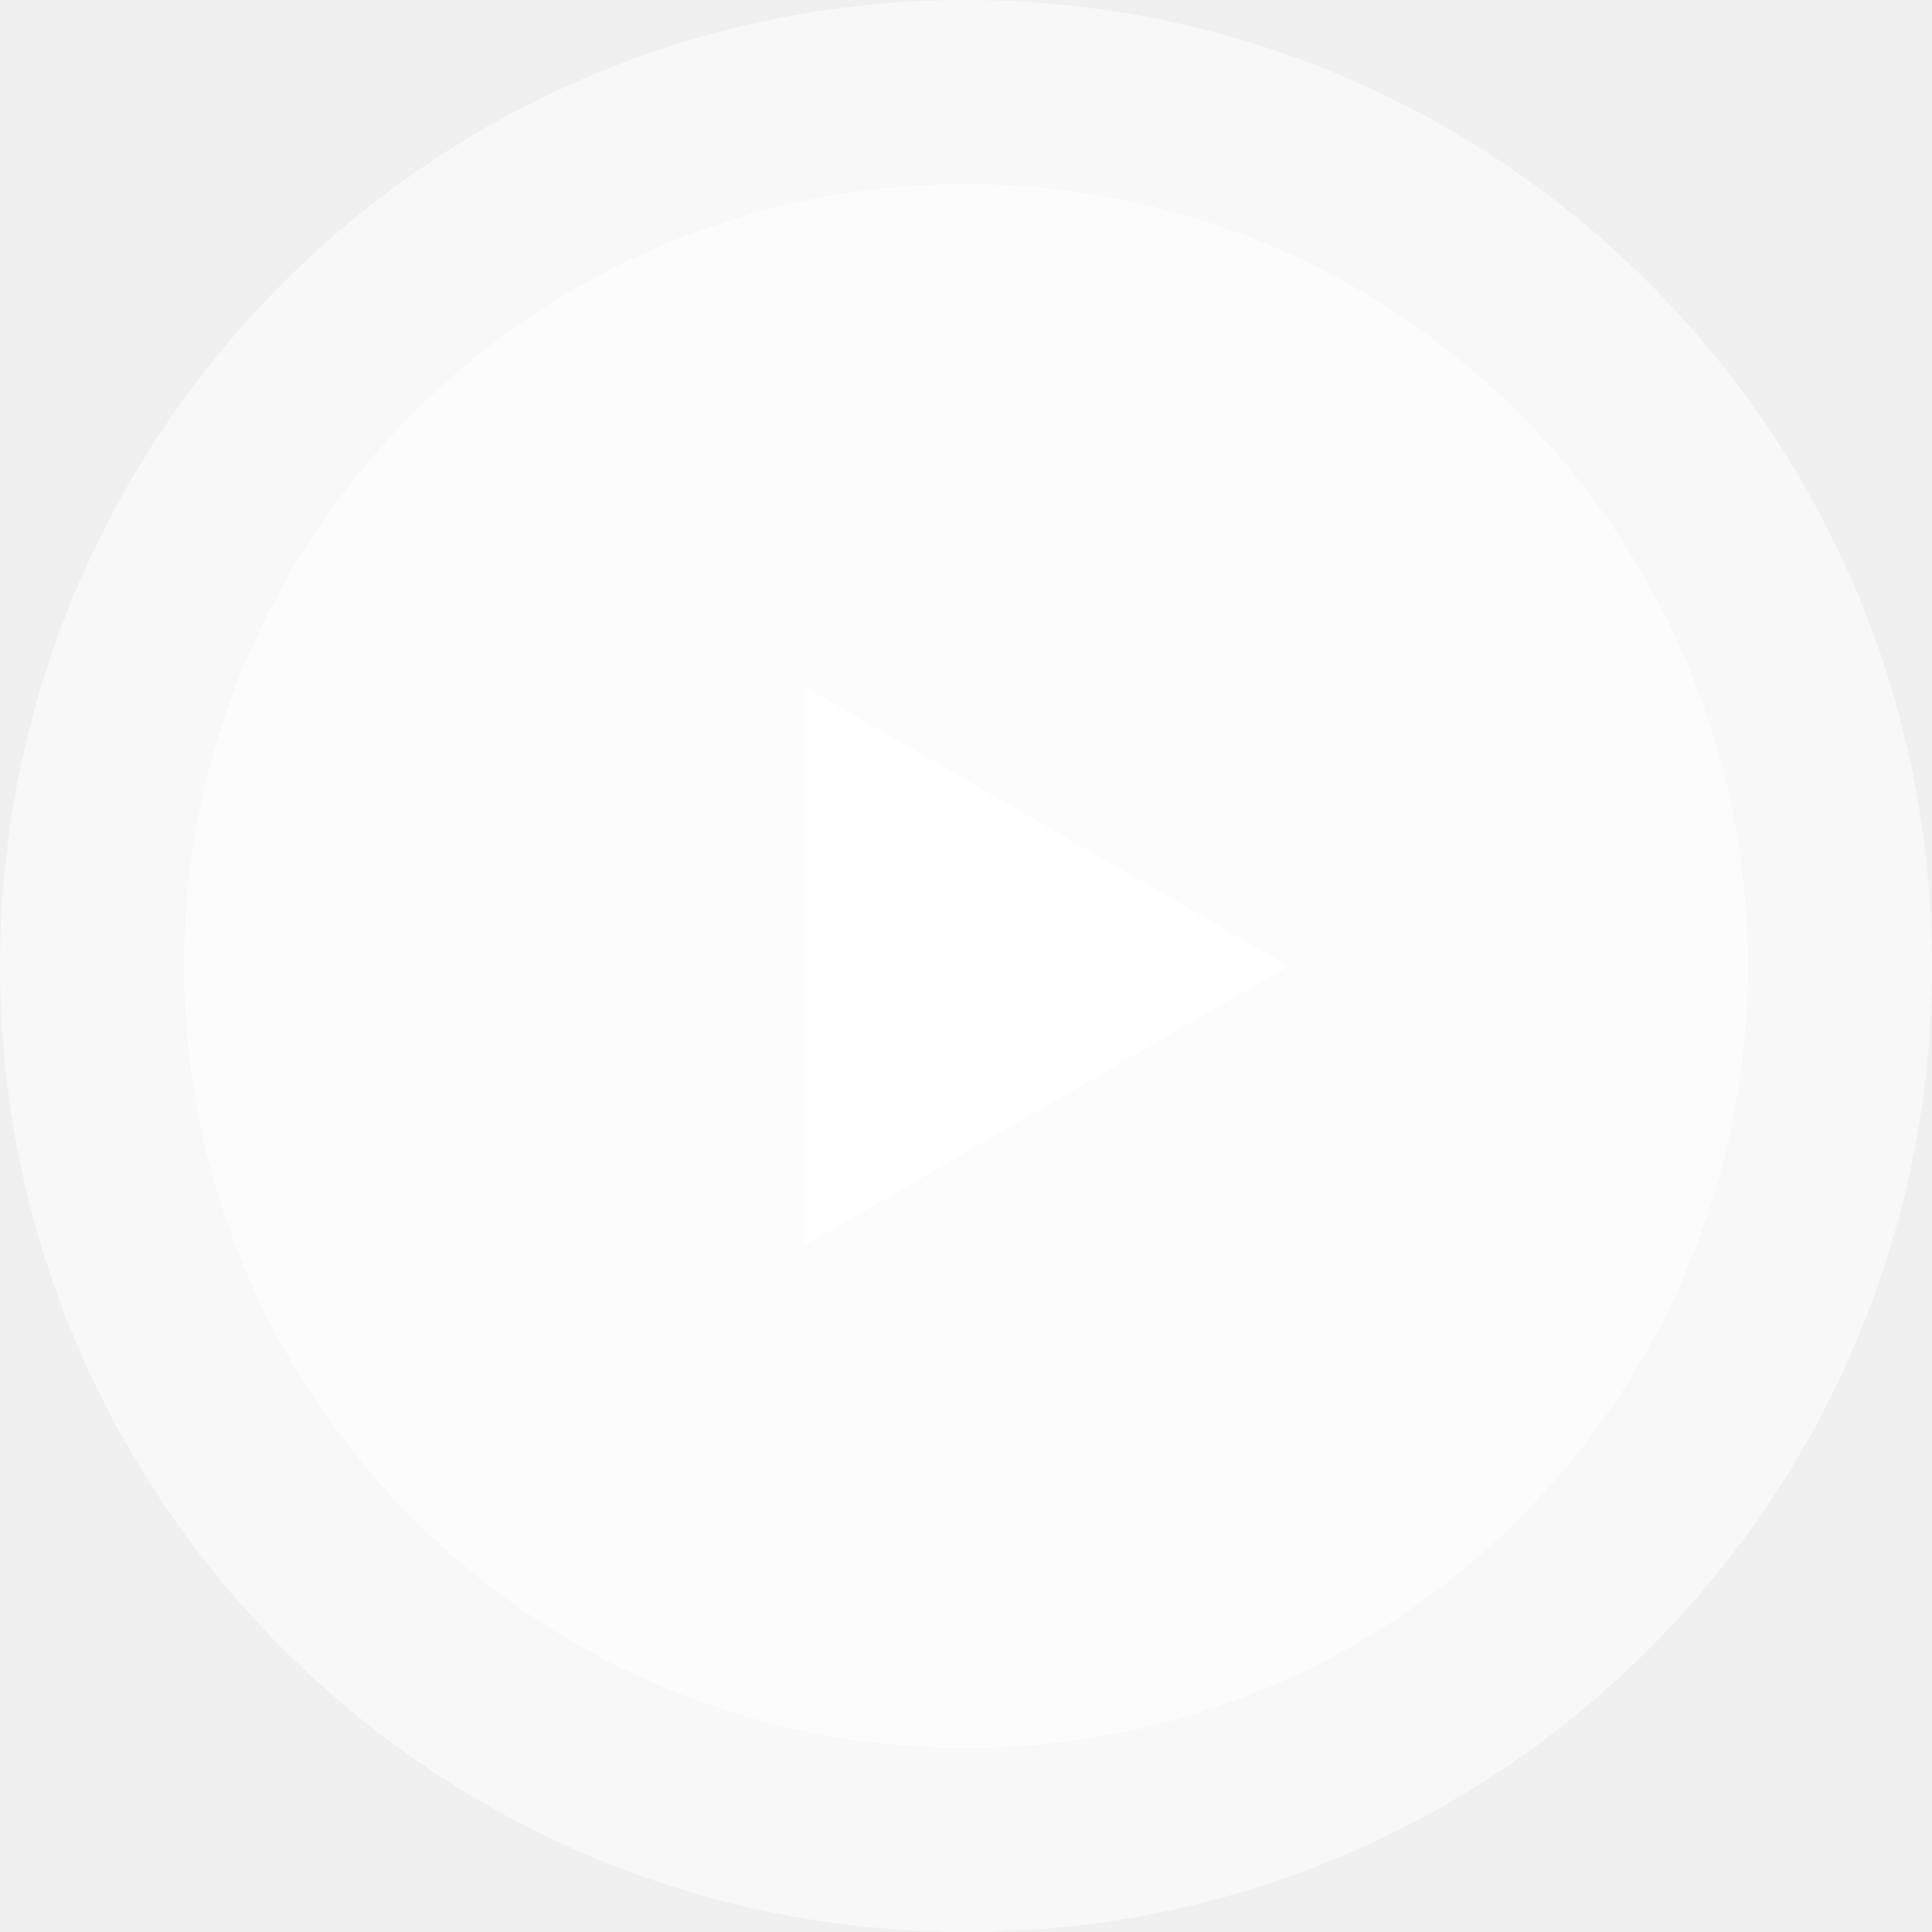
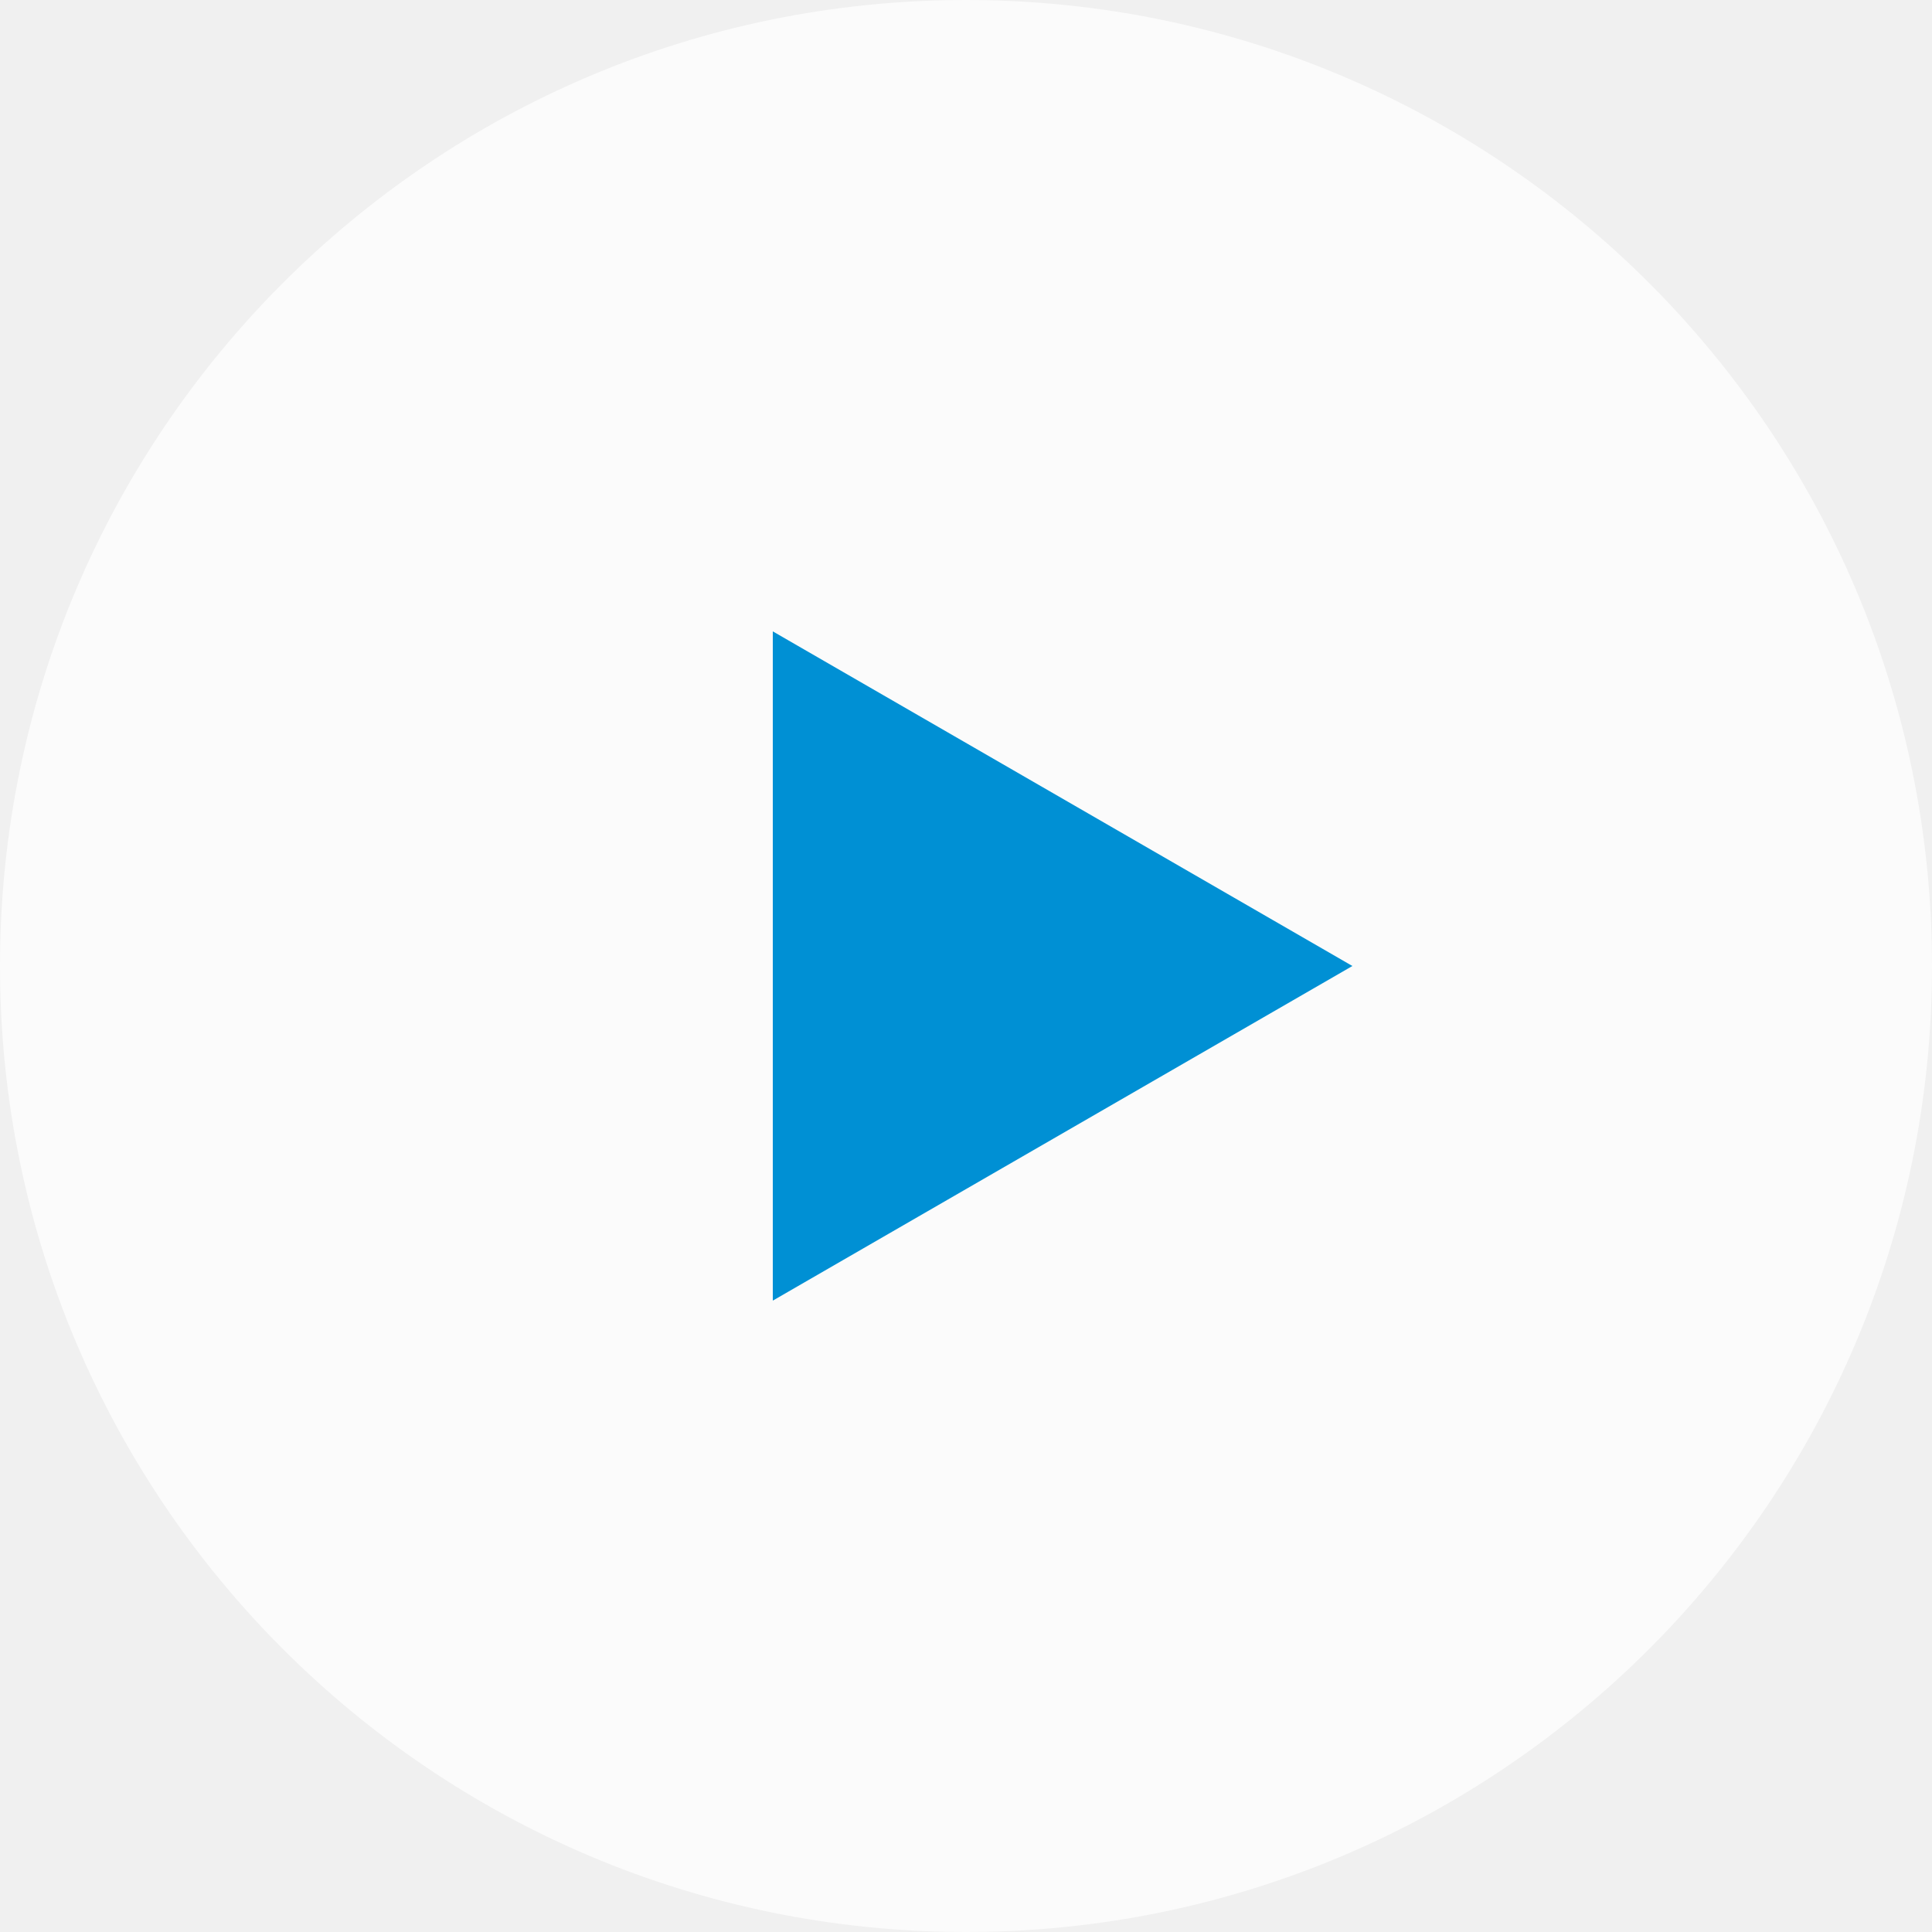
- <svg xmlns="http://www.w3.org/2000/svg" width="105" height="105" viewBox="0 0 105 105" fill="none">
-   <circle cx="52.5" cy="52.5" r="42.5" fill="white" fill-opacity="0.5" />
-   <circle cx="52.5" cy="52.5" r="52.5" fill="white" fill-opacity="0.5" />
-   <path d="M70 52.5L43.75 67.655V37.345L70 52.5Z" fill="white" />
+ <svg xmlns="http://www.w3.org/2000/svg" width="40" height="40" viewBox="0 0 40 40" fill="none">
+   <rect width="40" height="40" rx="20" fill="white" fill-opacity="0.72" />
+   <path d="M28 20L16 26.928L16 13.072L28 20Z" fill="#0090D4" />
</svg>
